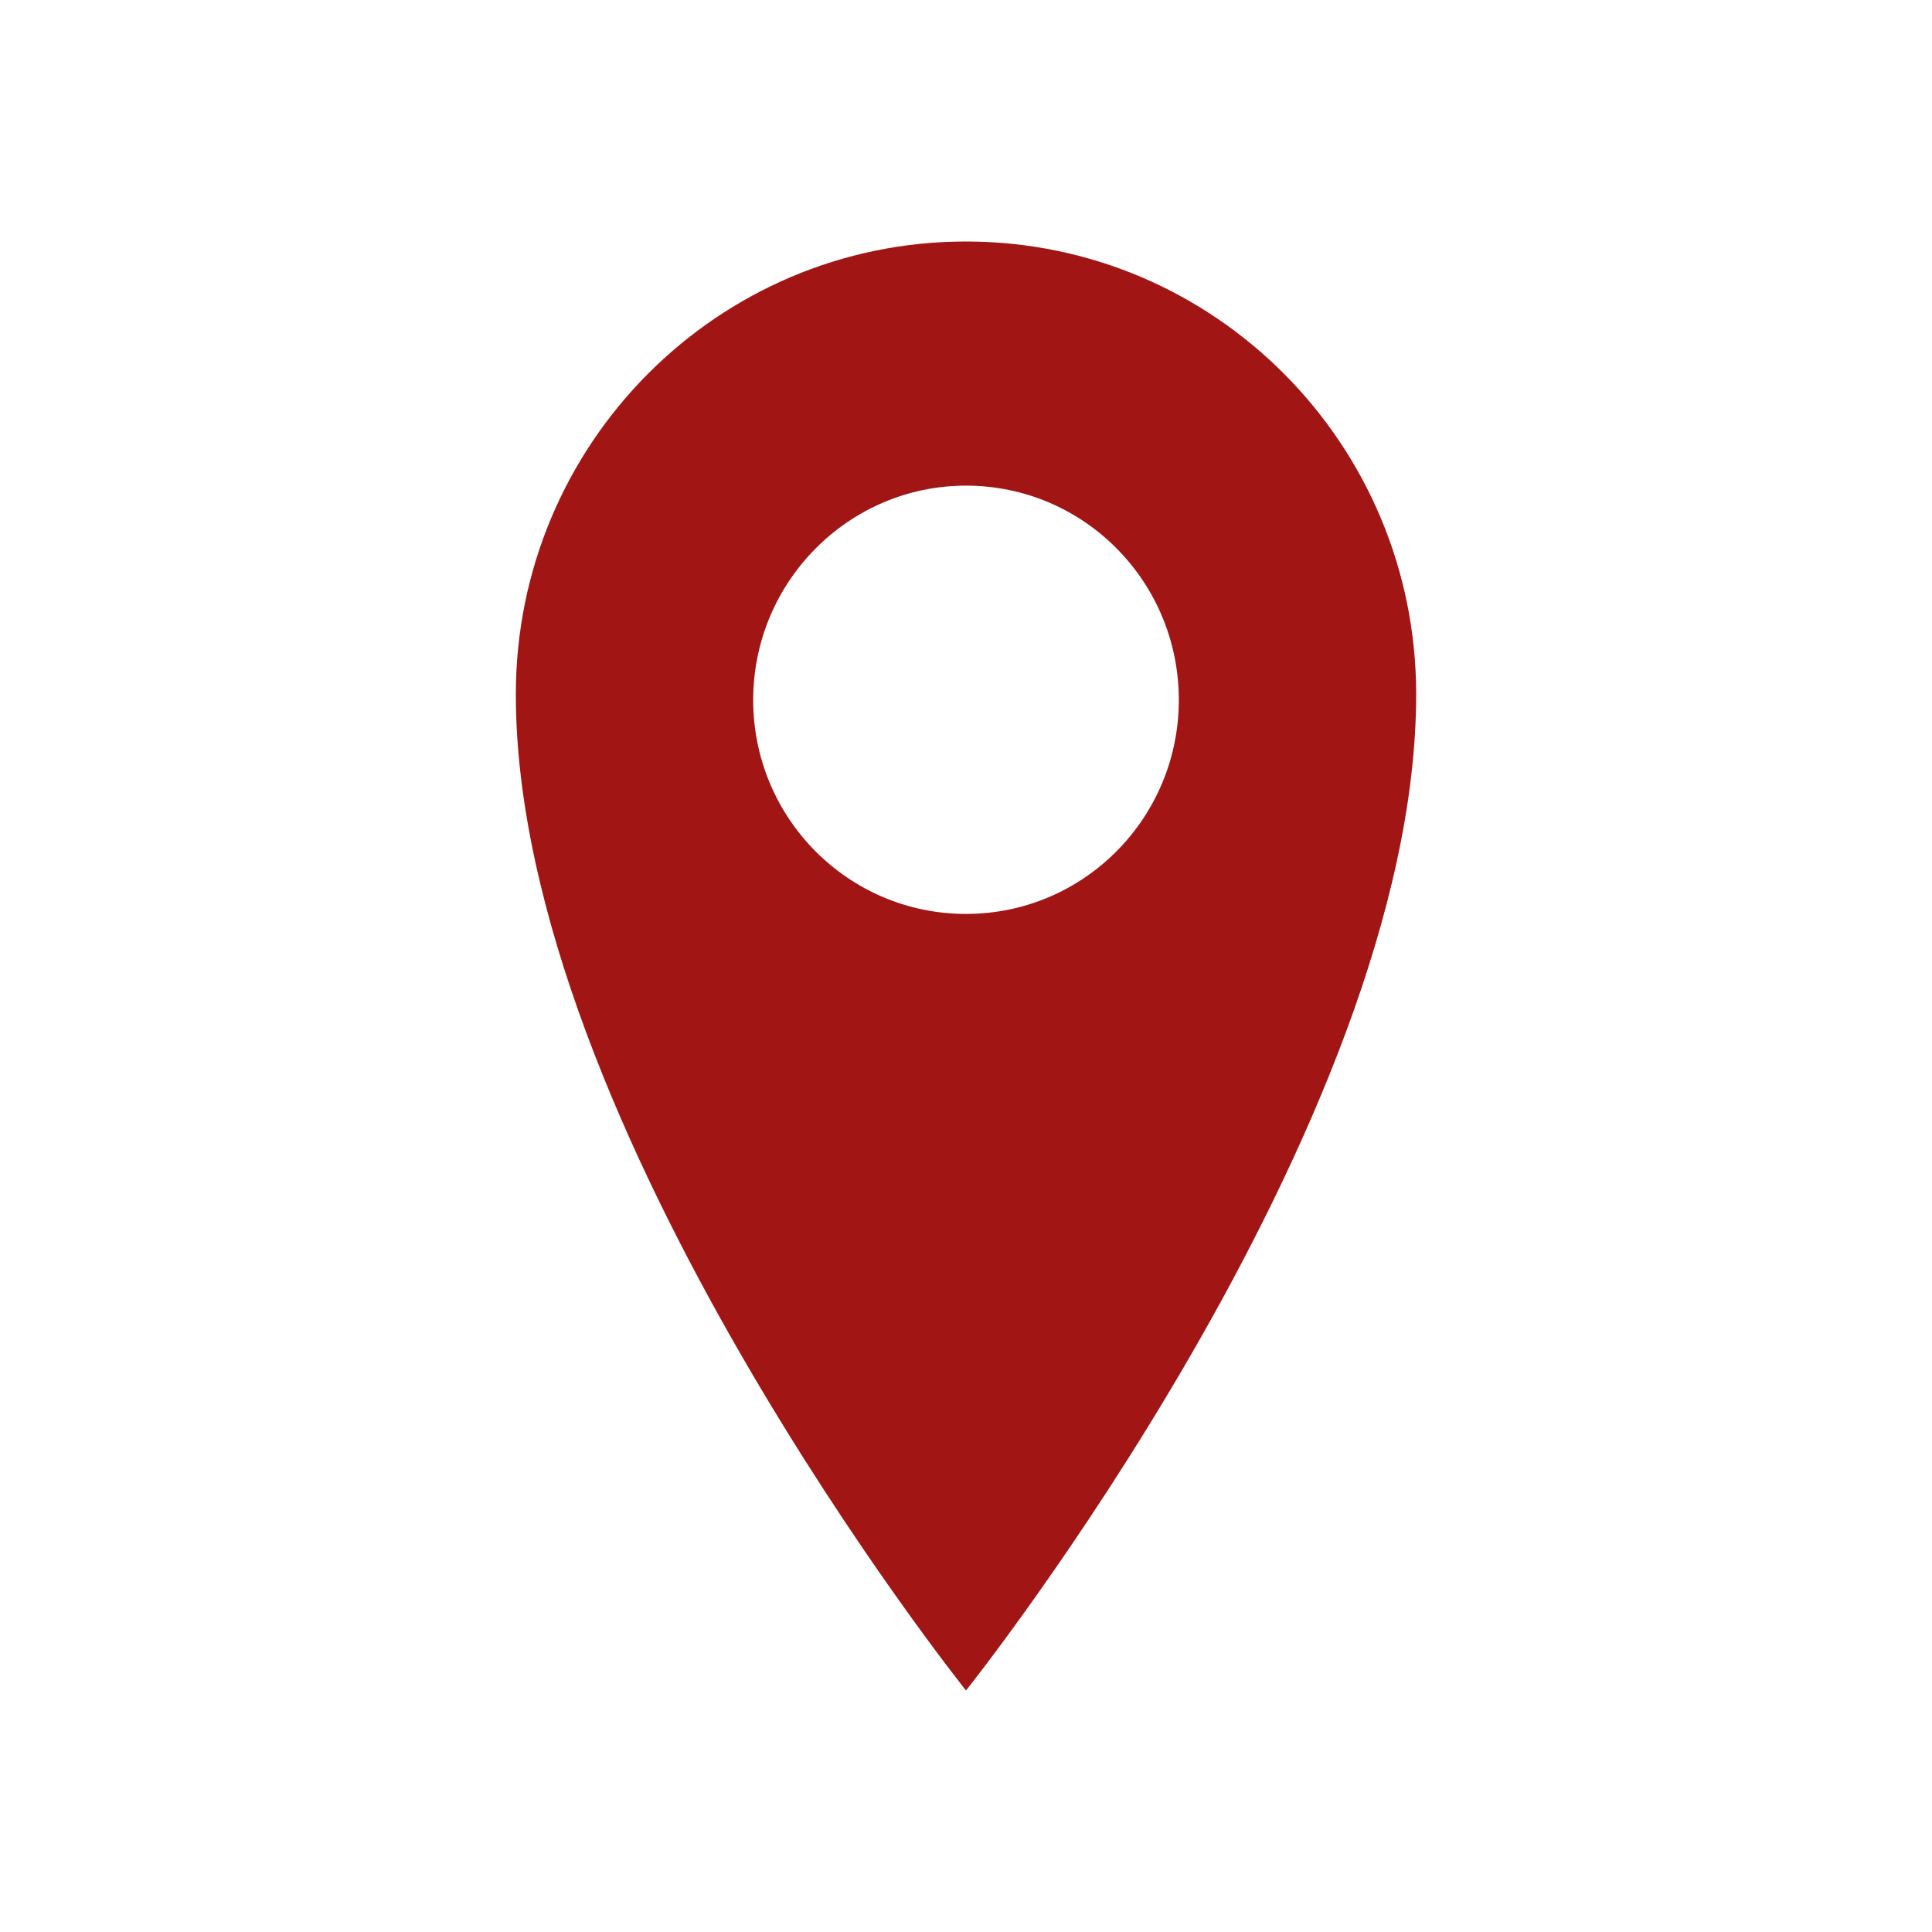
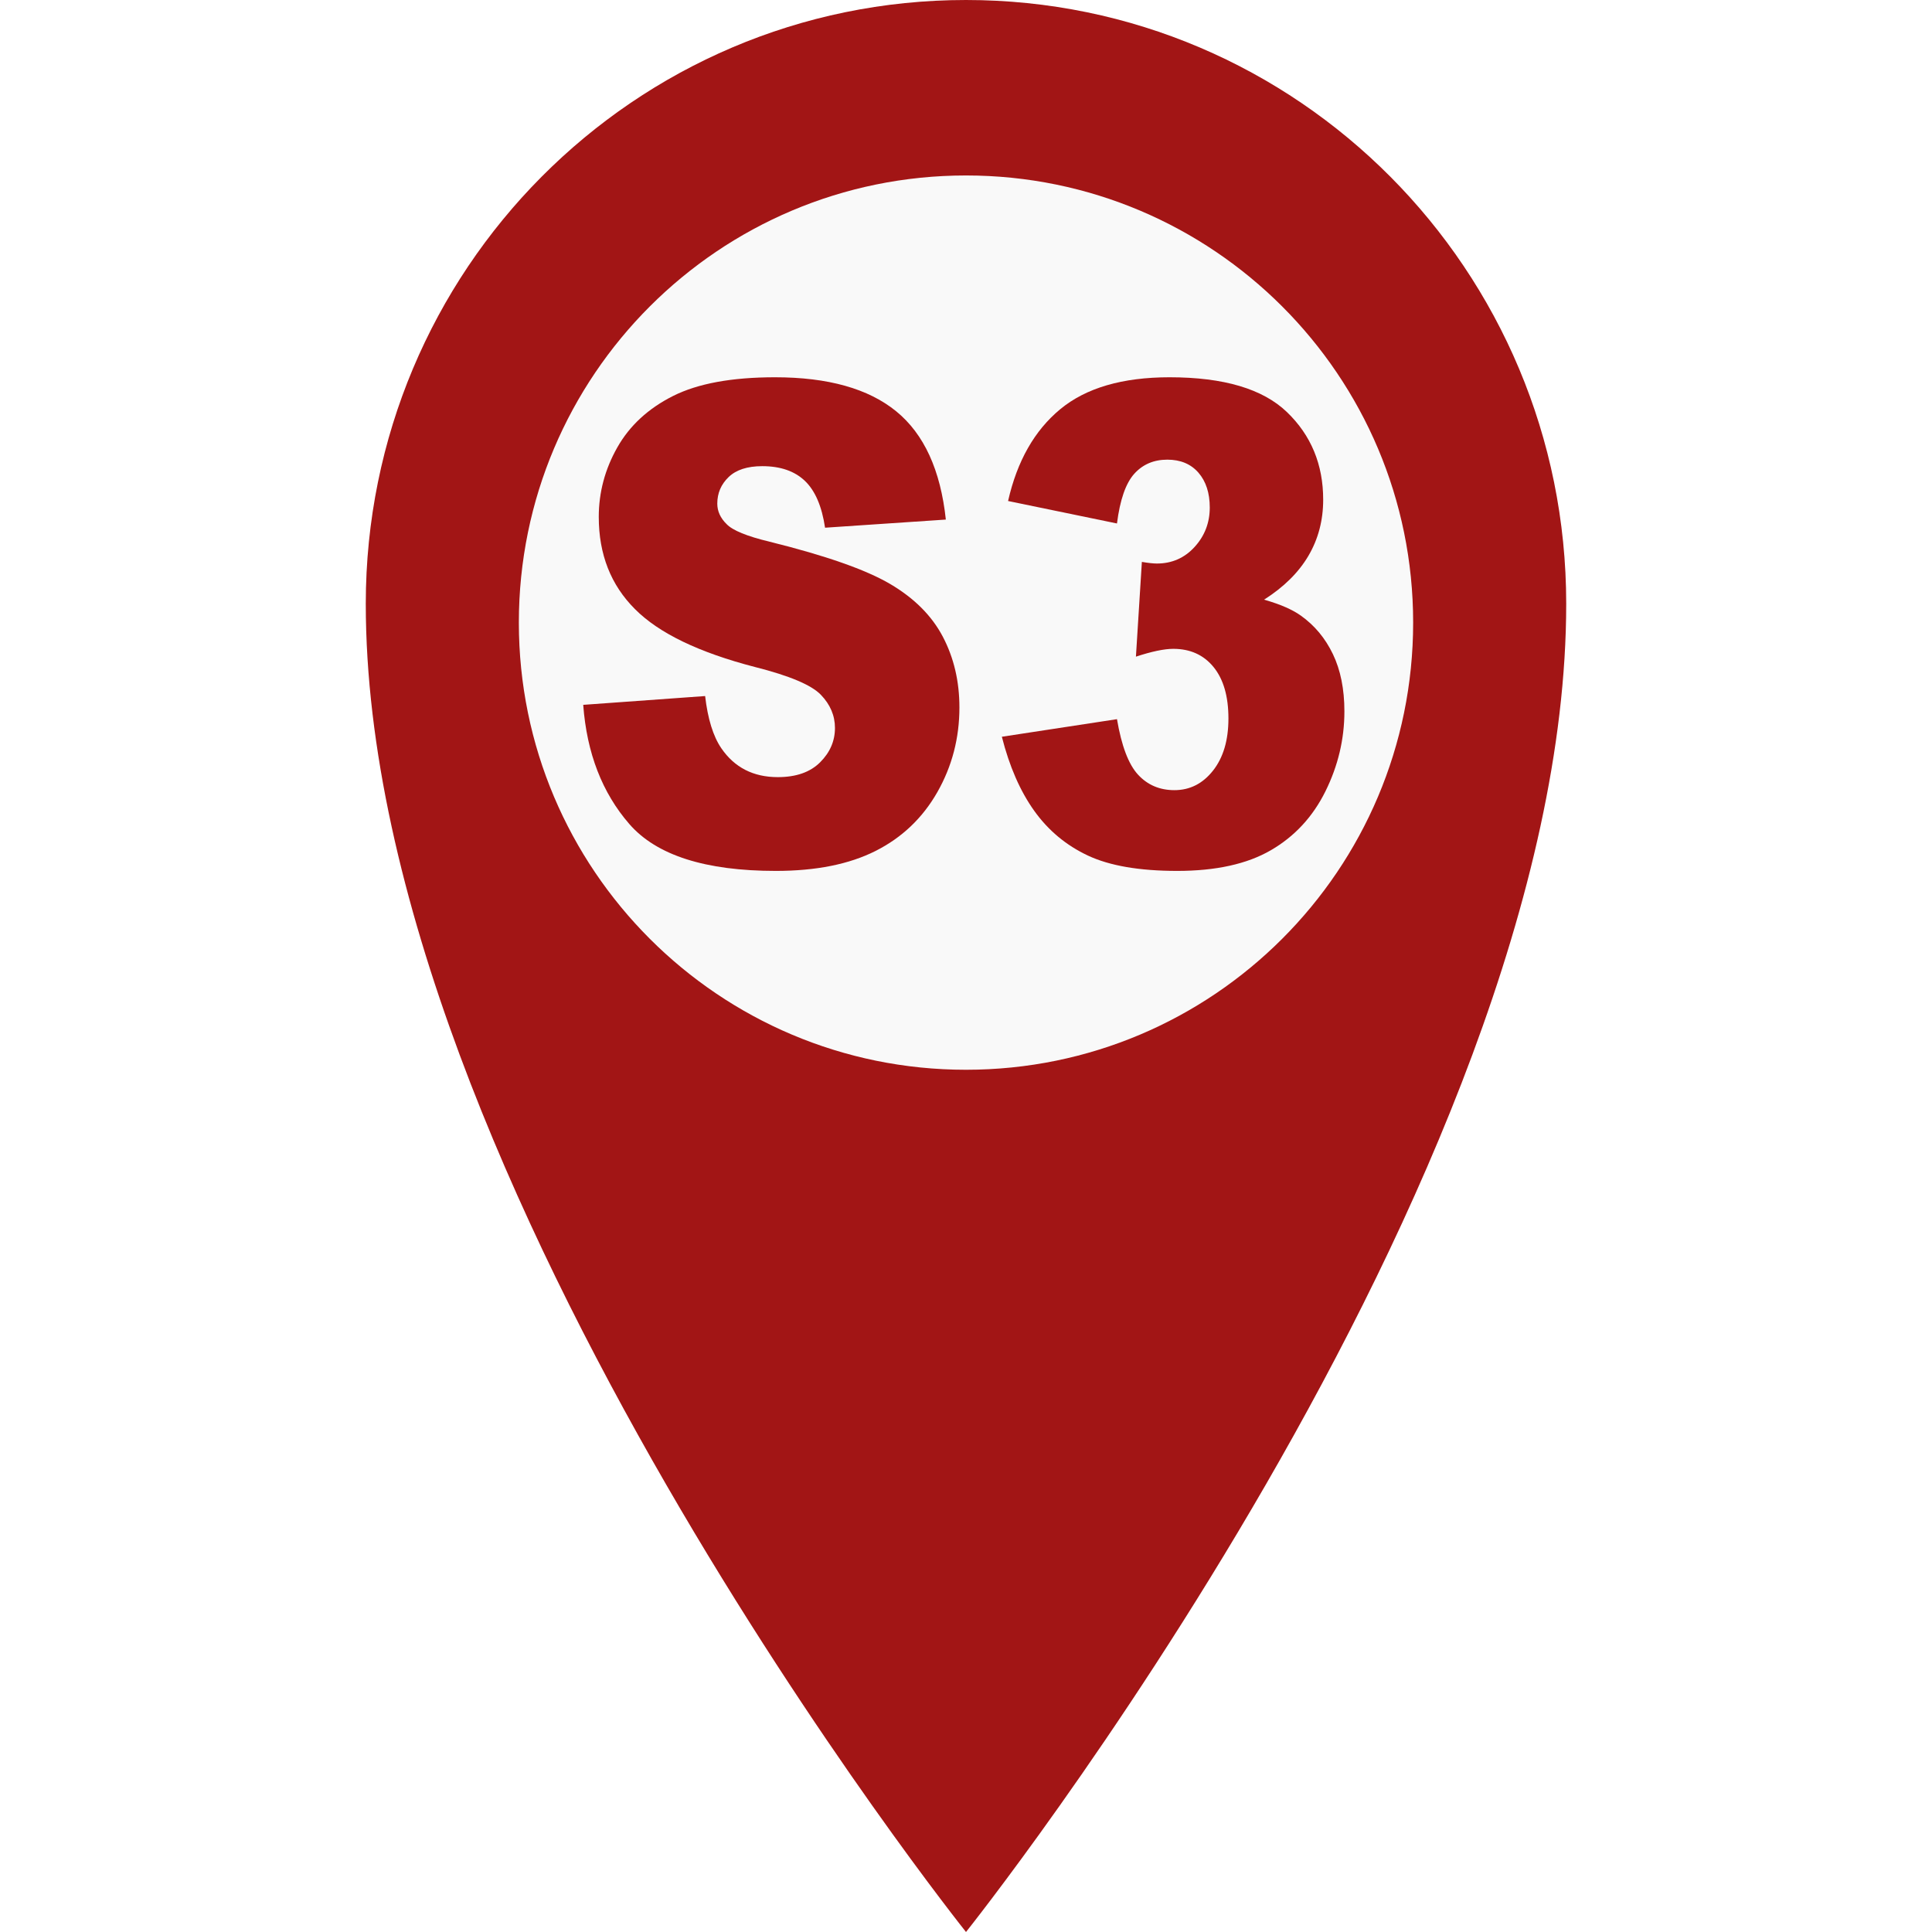
- <svg xmlns="http://www.w3.org/2000/svg" version="1.1" id="Layer_1" x="0px" y="0px" width="512px" height="512px" viewBox="0 0 512 512" enable-background="new 0 0 512 512" xml:space="preserve">
+ <svg xmlns="http://www.w3.org/2000/svg" version="1.1" id="Layer_1" x="0px" y="0px" width="512px" height="512px" viewBox="0 0 512 512" style="enable-background:new 0 0 512 512;" xml:space="preserve">
  <g>
-     <path fill="#A21515" d="M256,64c-65.897,0-119.3,53.7-119.3,120c0,114.6,119.3,264,119.3,264s119.3-149.4,119.3-264   C375.3,117.7,321.9,64,256,64z M256,242.2c-31.2,0-56.397-25.4-56.397-56.7s25.3-56.8,56.397-56.8c31.2,0,56.4,25.397,56.4,56.8   C312.4,216.8,287.2,242.2,256,242.2z" />
+     <path style="fill:#A21515;" d="M256,0C168.137,0,96.934,71.6,96.934,160C96.934,312.801,256,512,256,512   s159.063-199.199,159.063-352C415.067,71.6,343.865,0,256,0z M256,237.6c-41.603,0-75.197-33.867-75.197-75.603   c0-41.73,33.734-75.73,75.197-75.73c41.601,0,75.196,33.86,75.196,75.73C331.198,203.733,297.601,237.6,256,237.6z" />
+   </g>
+   <rect x="172.667" y="128.667" style="fill:none;" width="173.333" height="78.264" />
+   <circle style="fill:#F9F9F9;" cx="256" cy="165" r="118.5" />
+   <g style="enable-background:new    ;">
+     <path style="fill:#A21515;" d="M154.558,186.79l32.308-2.33c0.7,6.041,2.124,10.644,4.273,13.807   c3.498,5.121,8.495,7.68,14.992,7.68c4.847,0,8.583-1.308,11.207-3.926c2.624-2.617,3.936-5.652,3.936-9.104   c0-3.279-1.25-6.213-3.749-8.802c-2.499-2.589-8.296-5.033-17.391-7.335c-14.893-3.853-25.513-8.974-31.859-15.36   c-6.397-6.385-9.595-14.525-9.595-24.42c0-6.5,1.636-12.642,4.91-18.423c3.272-5.782,8.195-10.326,14.768-13.634   c6.571-3.308,15.579-4.962,27.023-4.962c14.042,0,24.749,3.007,32.121,9.018c7.371,6.012,11.756,15.576,13.156,28.692   l-32.009,2.157c-0.85-5.695-2.636-9.837-5.359-12.426c-2.725-2.589-6.484-3.883-11.282-3.883c-3.949,0-6.922,0.964-8.92,2.891   c-2,1.928-2.999,4.271-2.999,7.033c0,2.014,0.825,3.826,2.474,5.436c1.599,1.669,5.397,3.223,11.394,4.66   c14.842,3.683,25.474,7.408,31.896,11.175c6.421,3.769,11.094,8.443,14.018,14.022c2.923,5.581,4.385,11.822,4.385,18.725   c0,8.111-1.949,15.59-5.847,22.436c-3.898,6.847-9.346,12.038-16.341,15.576c-6.998,3.538-15.817,5.307-26.461,5.307   c-18.691,0-31.634-4.142-38.83-12.426C159.581,210.089,155.507,199.561,154.558,186.79z" />
+     <path style="fill:#A21515;" d="M296.01,138.726l-28.859-5.954c2.398-10.584,7.008-18.696,13.83-24.334   c6.821-5.637,16.479-8.457,28.973-8.457c14.342,0,24.711,3.078,31.108,9.233c6.396,6.156,9.596,13.893,9.596,23.212   c0,5.466-1.301,10.413-3.898,14.842c-2.599,4.43-6.521,8.313-11.769,11.649c4.247,1.208,7.496,2.619,9.745,4.229   c3.646,2.589,6.483,5.997,8.508,10.226c2.023,4.228,3.036,9.276,3.036,15.144c0,7.364-1.676,14.425-5.022,21.185   c-3.349,6.76-8.171,11.966-14.468,15.619c-6.297,3.653-14.568,5.479-24.812,5.479c-9.996,0-17.878-1.352-23.65-4.056   c-5.771-2.703-10.52-6.658-14.242-11.865c-3.724-5.206-6.585-11.749-8.583-19.631l30.509-4.66   c1.199,7.076,3.061,11.981,5.585,14.713c2.522,2.733,5.734,4.099,9.633,4.099c4.097,0,7.508-1.726,10.231-5.177   s4.086-8.054,4.086-13.807c0-5.868-1.312-10.412-3.936-13.634c-2.624-3.221-6.185-4.832-10.682-4.832   c-2.399,0-5.697,0.69-9.896,2.071l1.574-25.111c1.698,0.289,3.023,0.432,3.973,0.432c3.998,0,7.334-1.467,10.008-4.401   c2.673-2.934,4.011-6.414,4.011-10.441c0-3.854-1.001-6.932-2.999-9.233c-1.999-2.3-4.748-3.452-8.245-3.452   c-3.599,0-6.522,1.251-8.771,3.753C298.334,128.069,296.809,132.456,296.01,138.726z" />
  </g>
</svg>
